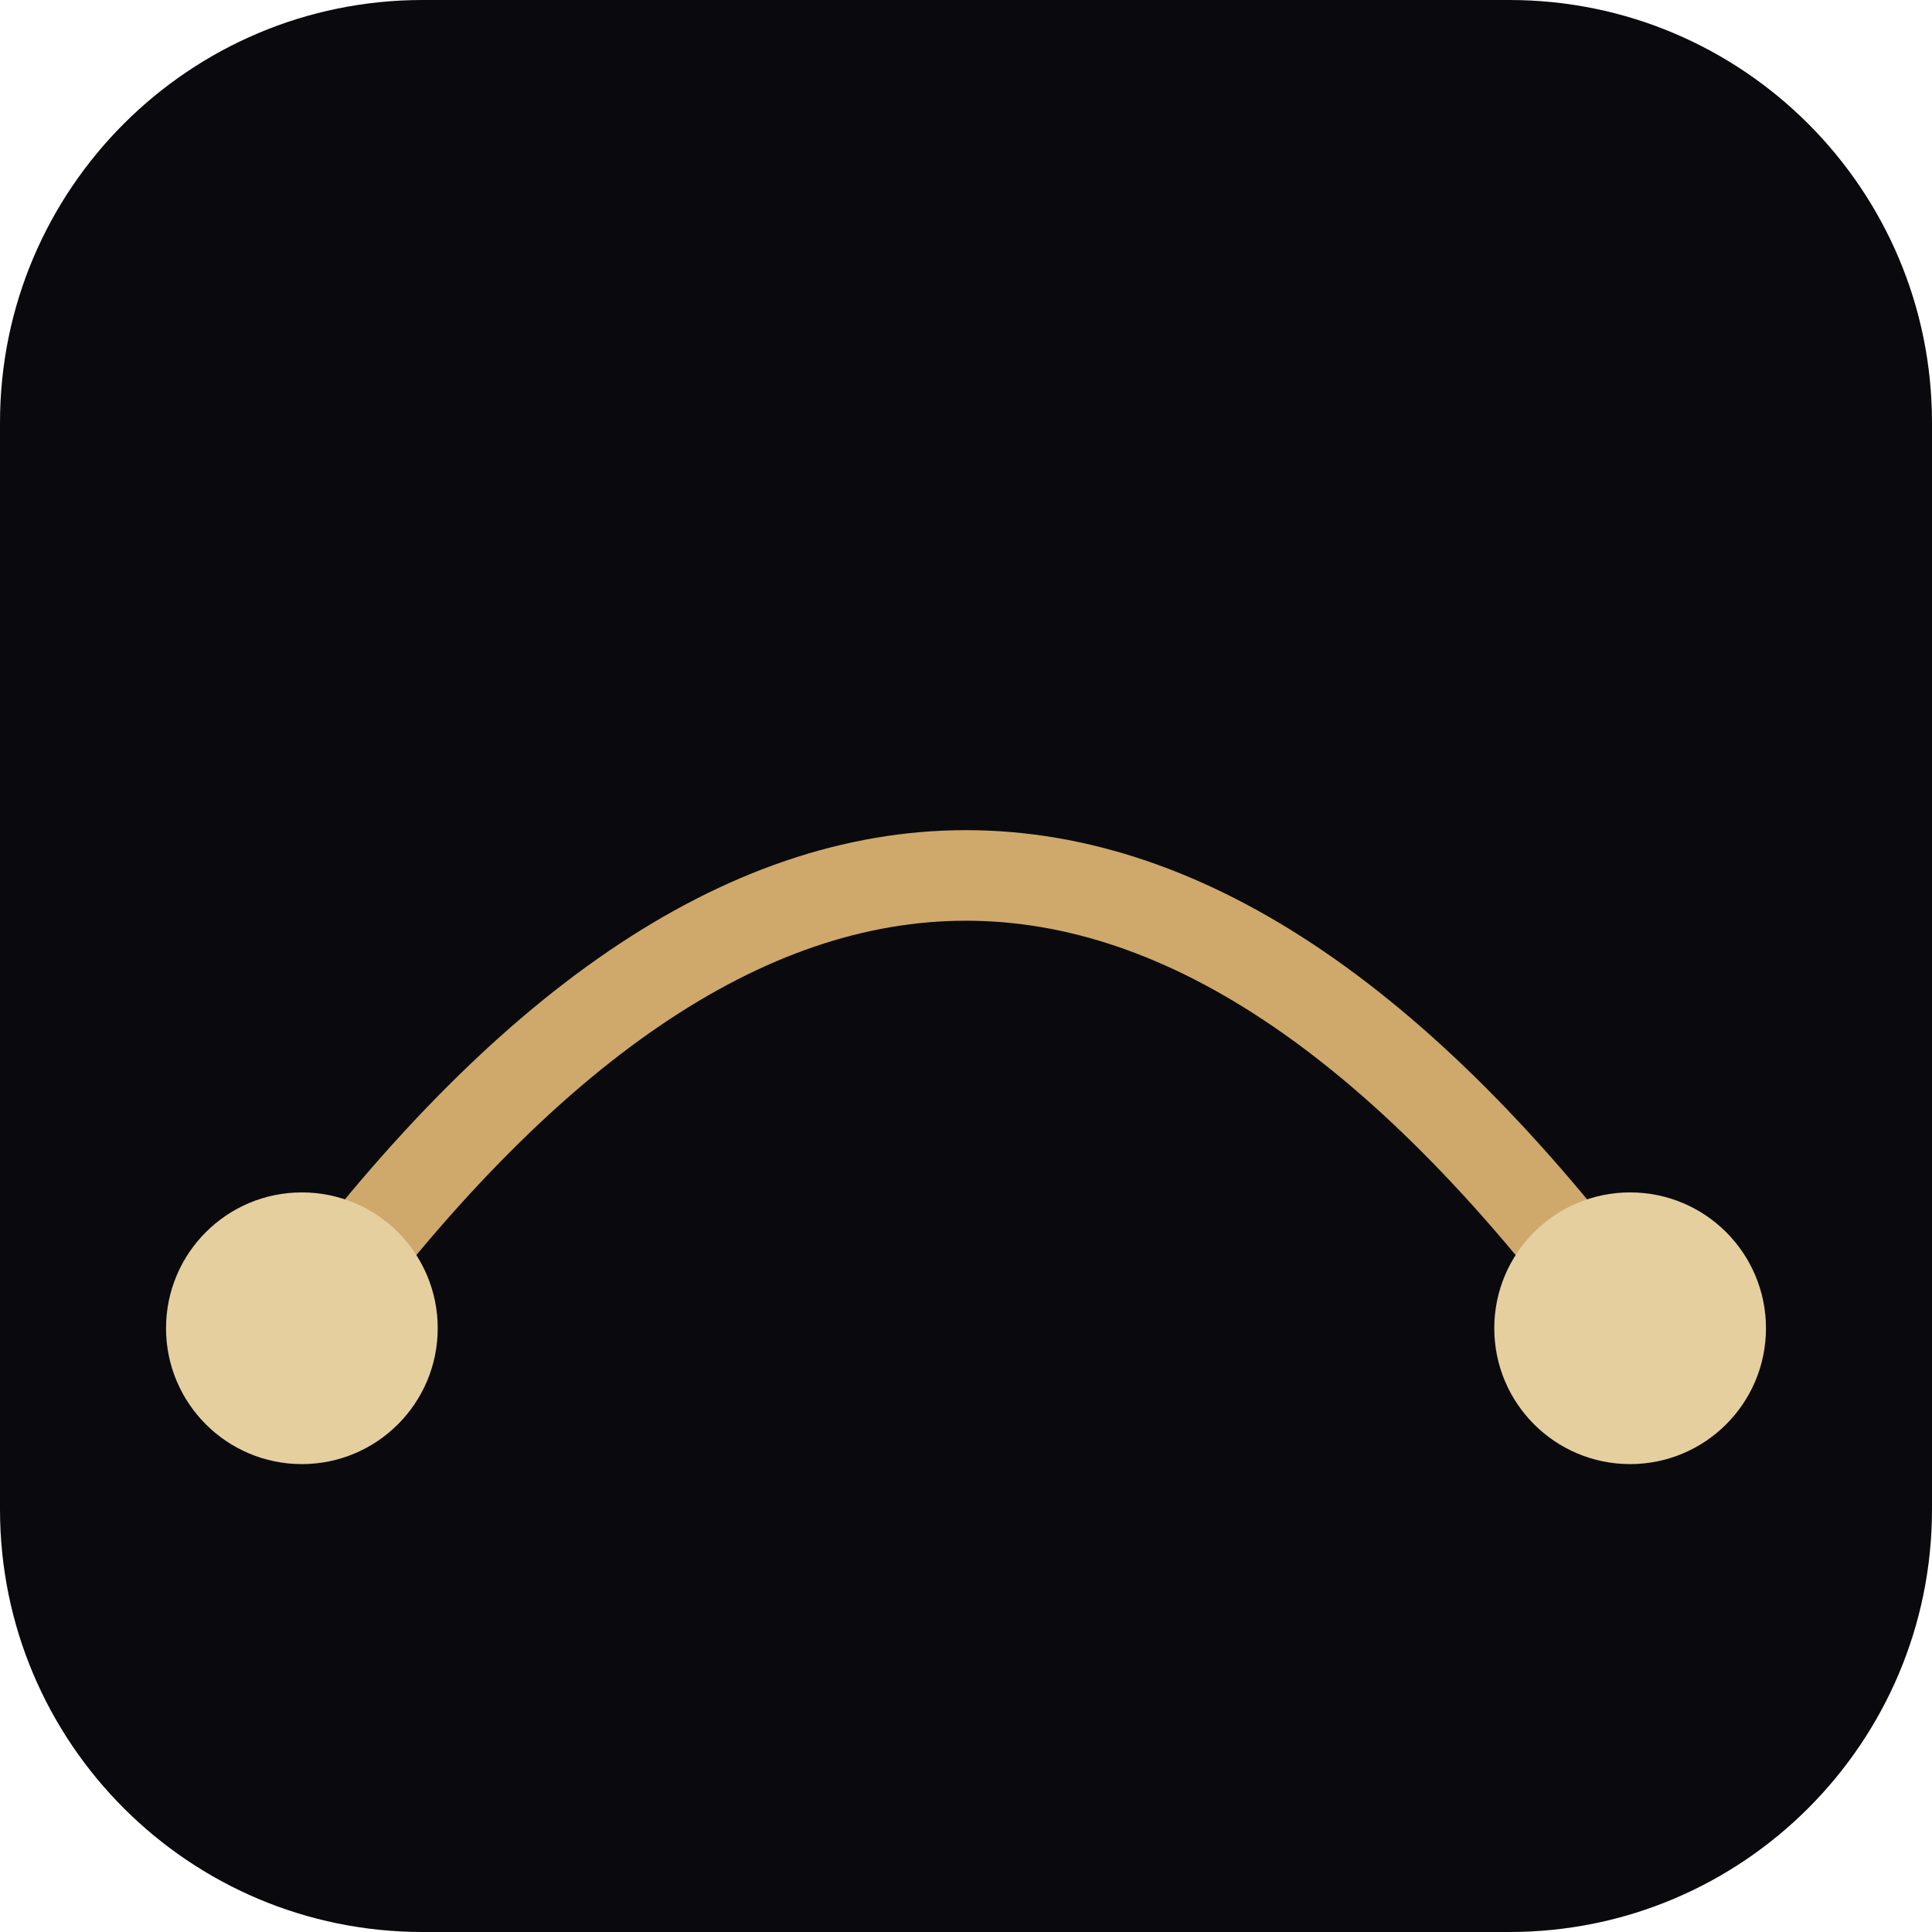
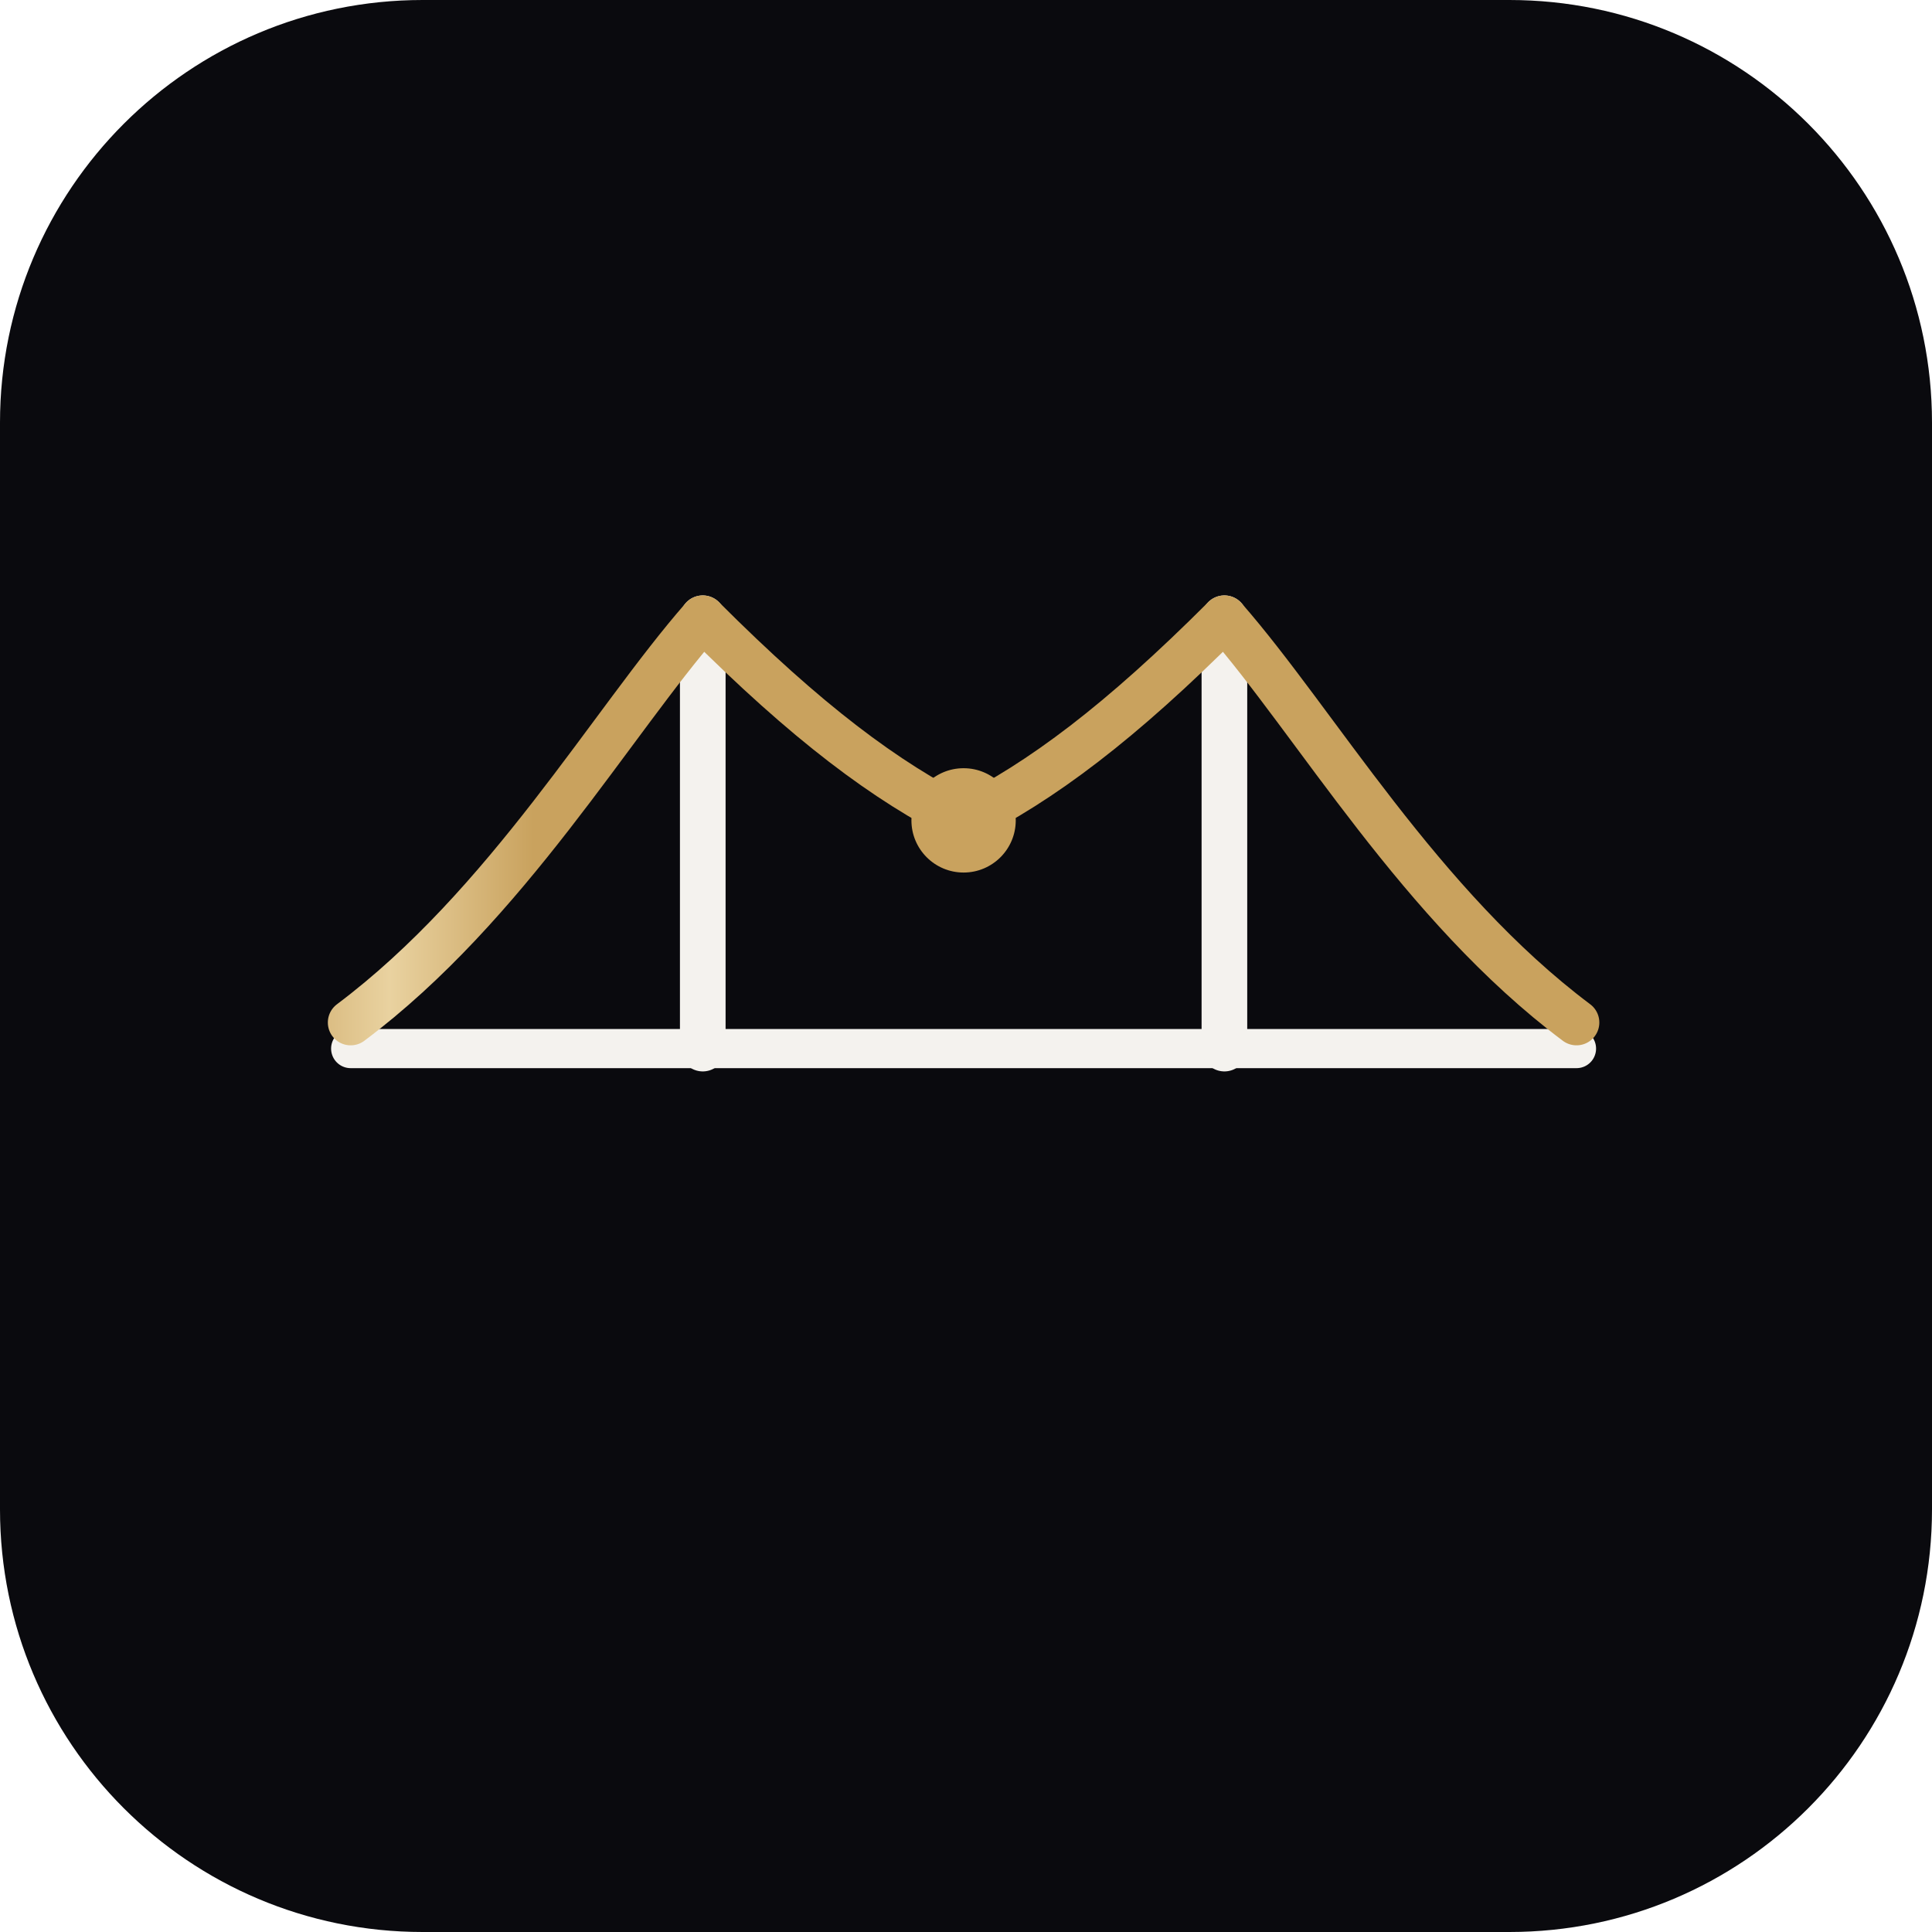
<svg xmlns="http://www.w3.org/2000/svg" viewBox="0 0 64 64">
+   <defs>
+     <linearGradient id="g" x1="10" y1="0" x2="54" y2="0" gradientUnits="userSpaceOnUse">
+       <stop offset="0" stop-color="#c9a25e" />
+       <stop offset="0.5" stop-color="#e9d2a0" />
+       <stop offset="1" stop-color="#c9a25e" />
+     </linearGradient>
+   </defs>
  <rect width="64" height="64" rx="14" fill="#0a0a0e" />
-   <path d="M10 44 Q32 14 54 44" stroke="#cfa96b" stroke-width="3" fill="none" stroke-linecap="round" />
-   <circle cx="10" cy="44" r="4.5" fill="#e6cf9f" />
-   <circle cx="54" cy="44" r="4.5" fill="#e6cf9f" />
+   <g transform="translate(6,14) scale(0.216)" fill="none">
+     <line x1="26" y1="96" x2="214" y2="96" stroke="#f4f2ee" stroke-width="6" stroke-linecap="round" />
+     <line x1="80" y1="30" x2="80" y2="96" stroke="#f4f2ee" stroke-width="7" stroke-linecap="round" />
+     <line x1="160" y1="30" x2="160" y2="96" stroke="#f4f2ee" stroke-width="7" stroke-linecap="round" />
+     <path d="M26 92 C 50 74 66 46 80 30 C 96 46 108 55 120 61 C 132 55 144 46 160 30 C 174 46 190 74 214 92" stroke="url(#g)" stroke-width="7" stroke-linecap="round" stroke-linejoin="round" />
+     <circle cx="120" cy="61" r="8" fill="url(#g)" />
+   </g>
</svg>
